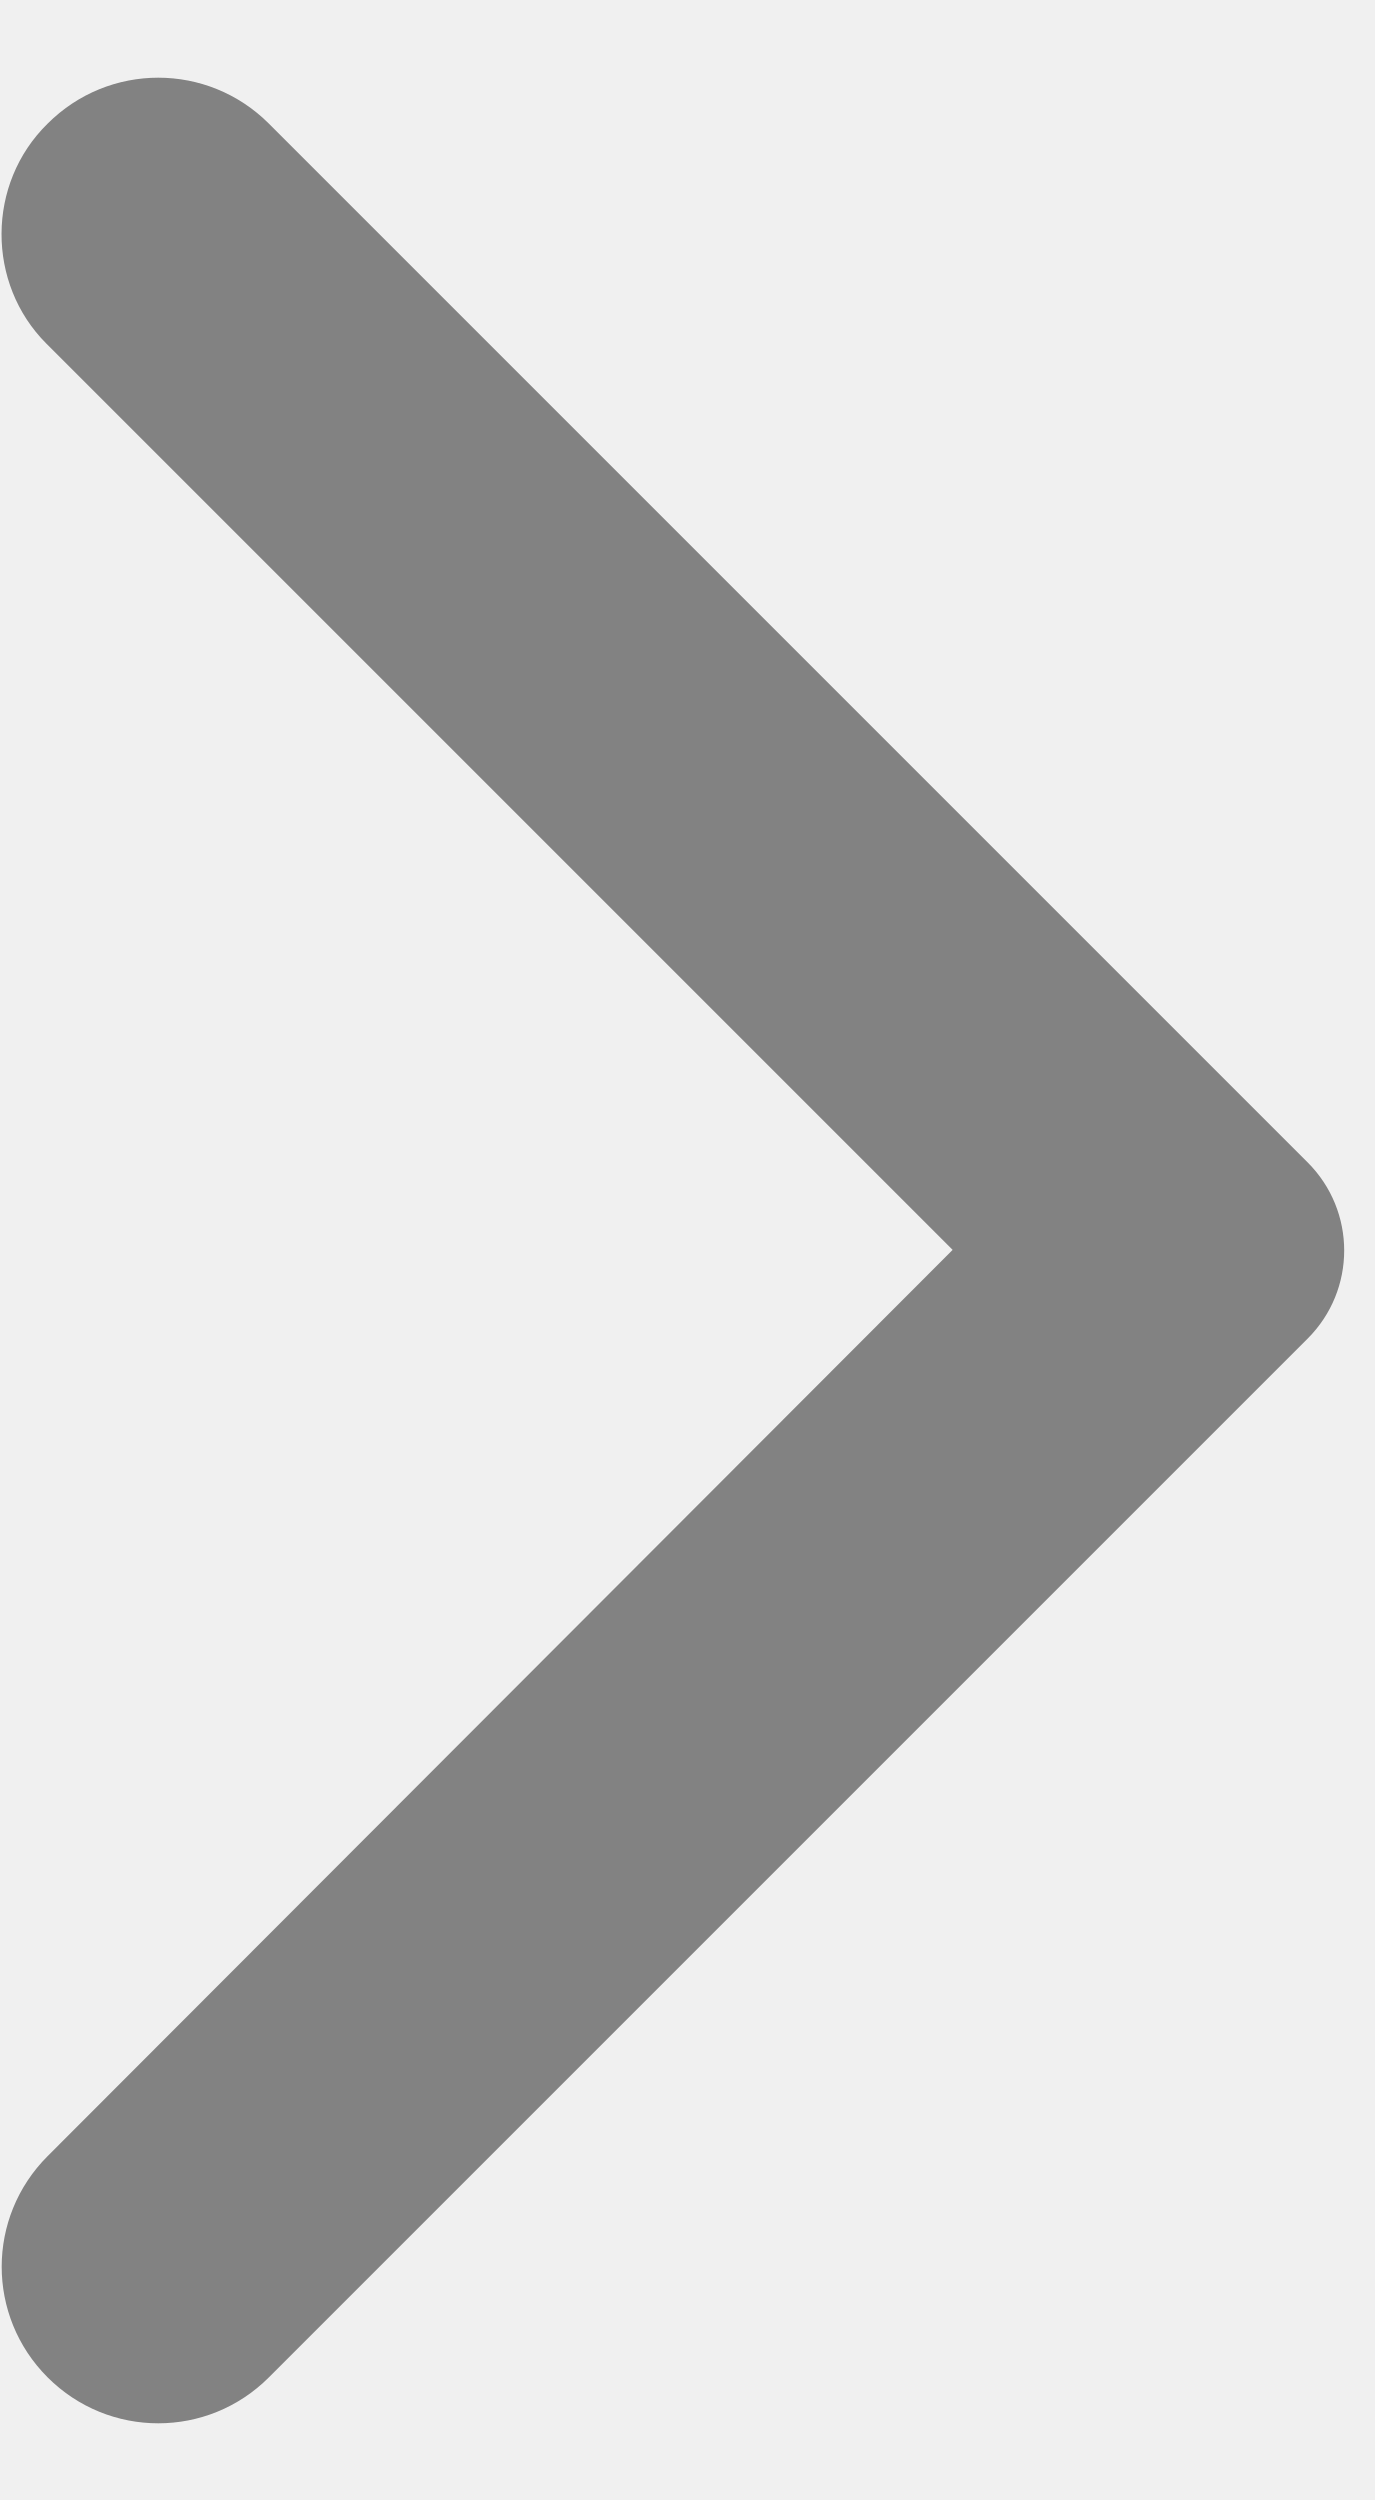
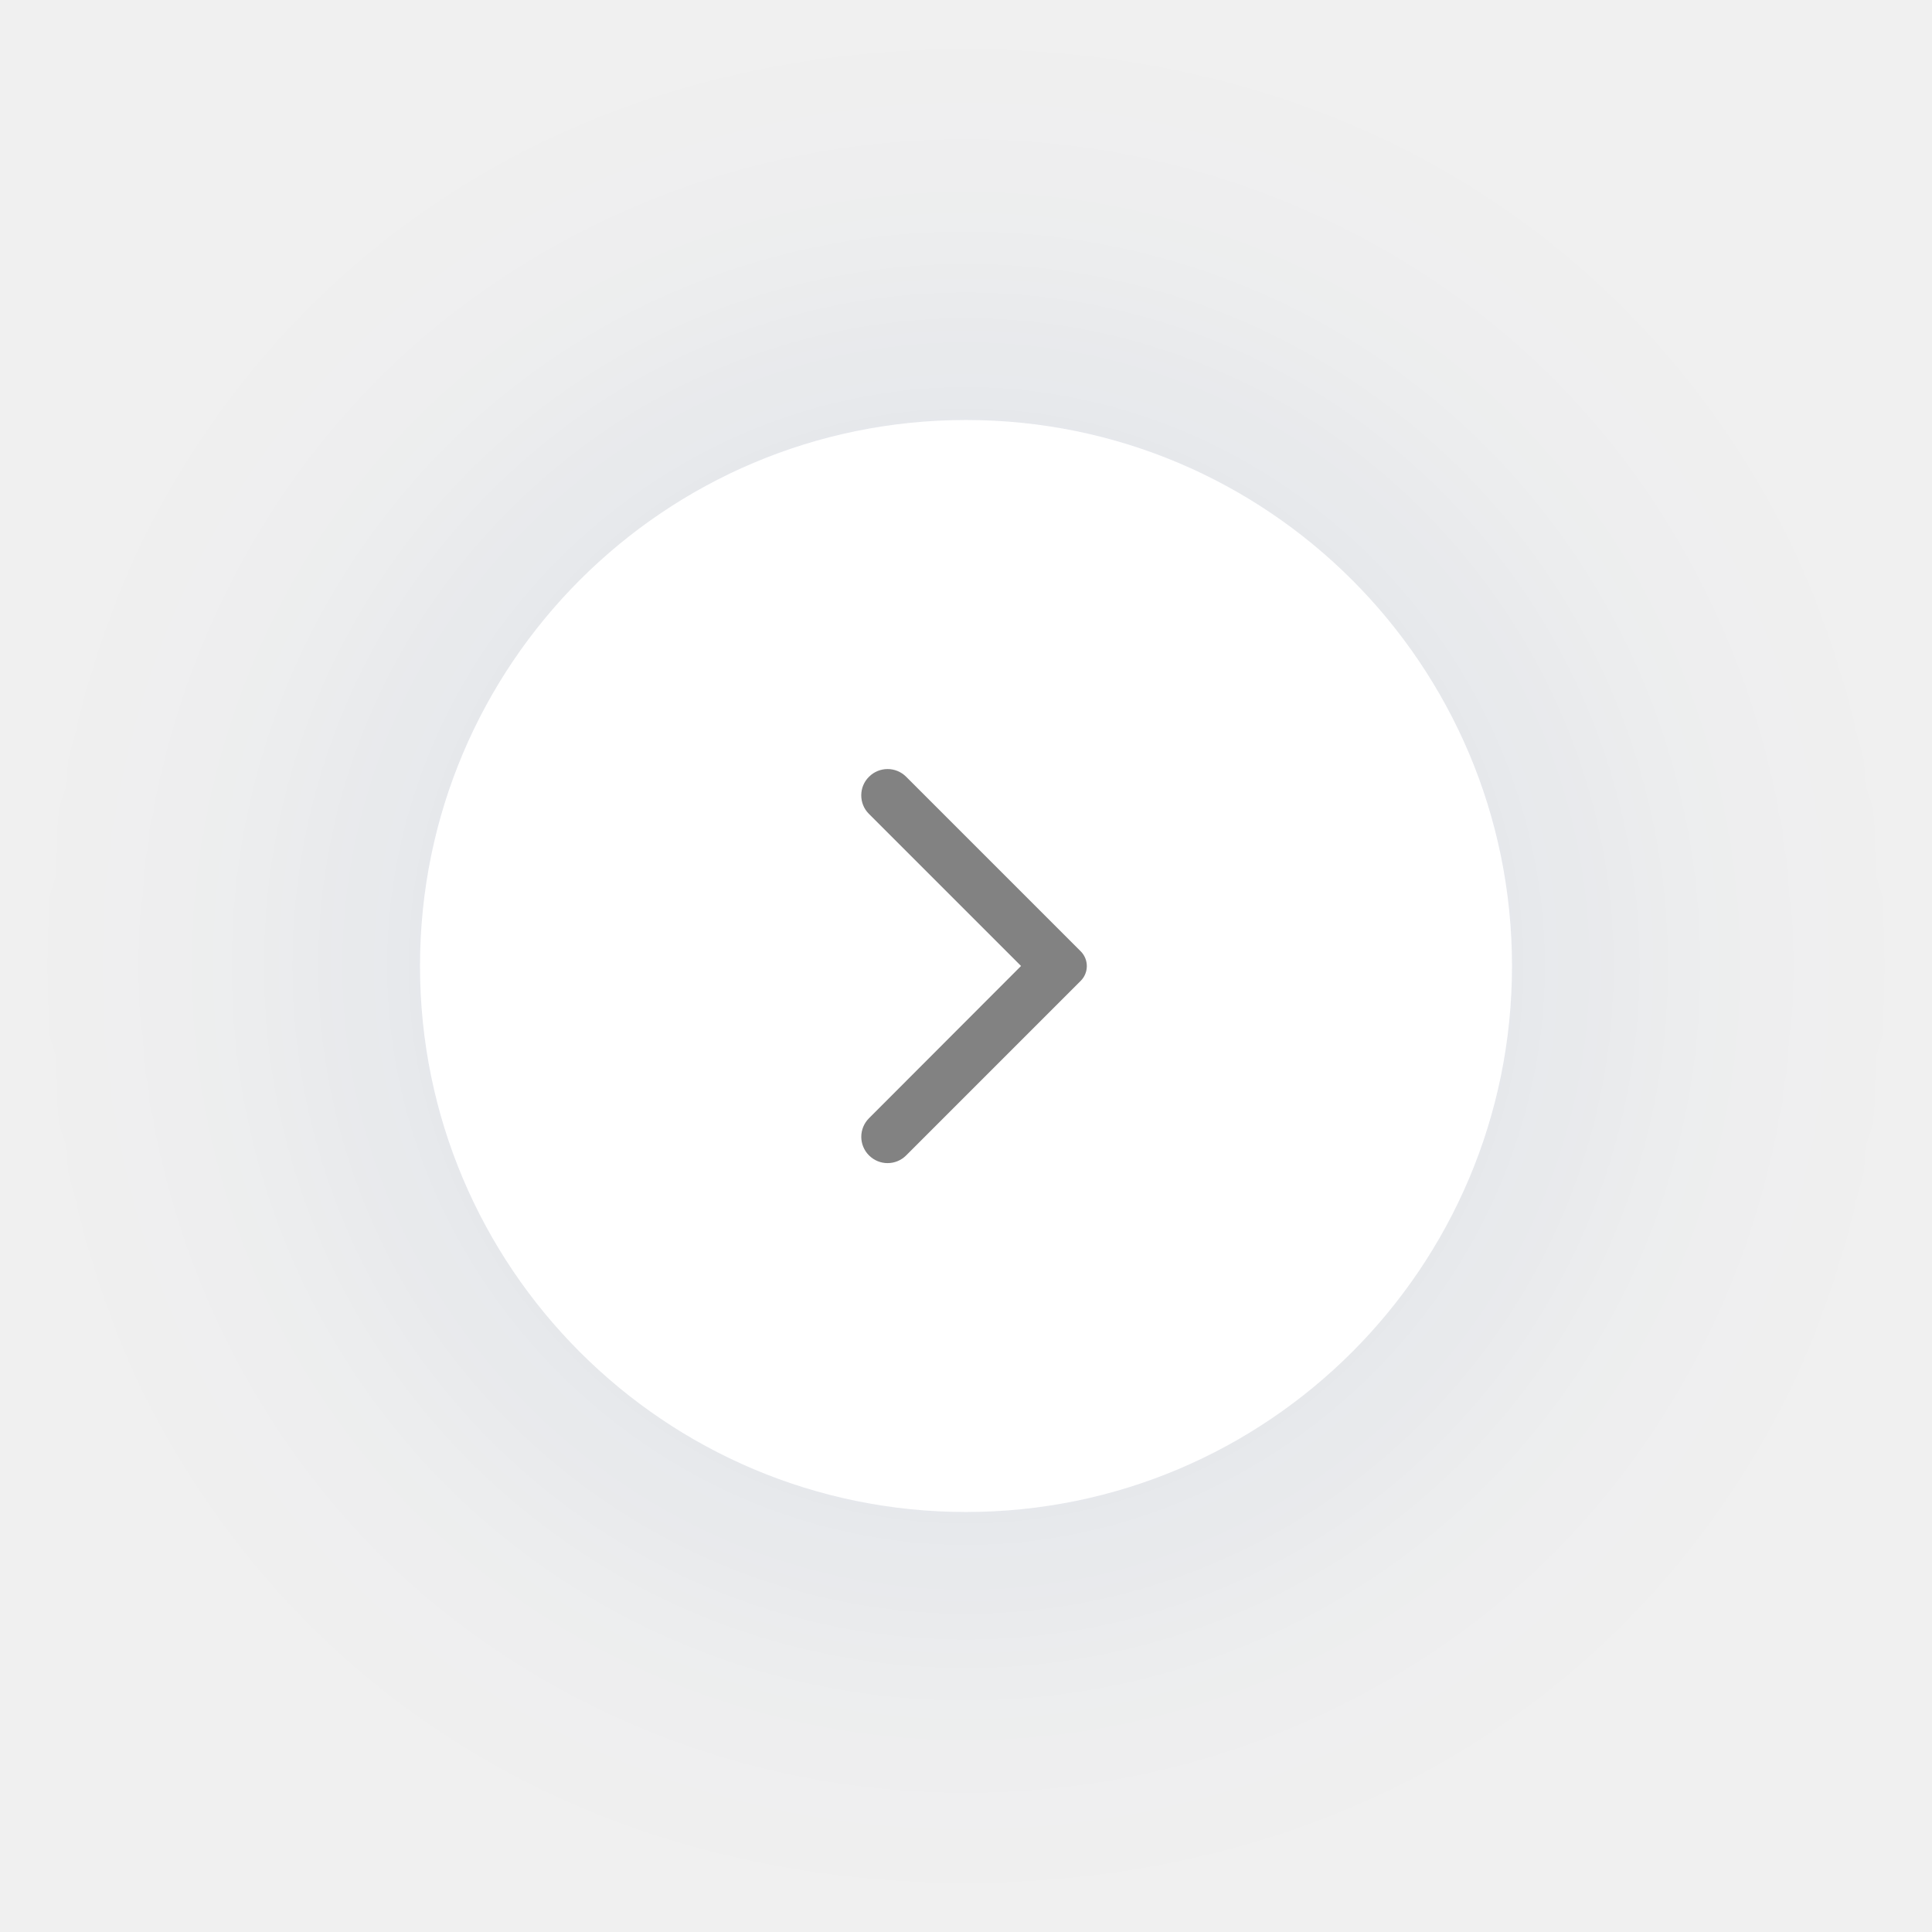
- <svg xmlns="http://www.w3.org/2000/svg" width="11" height="20" viewBox="0 0 11 20" fill="none">
-   <path d="M0.381 0.989C0.871 0.499 1.661 0.499 2.151 0.989L10.461 9.299C10.851 9.689 10.851 10.319 10.461 10.709L2.151 19.019C1.661 19.509 0.871 19.509 0.381 19.019C-0.109 18.529 -0.109 17.739 0.381 17.249L7.621 9.999L0.371 2.749C-0.109 2.269 -0.109 1.469 0.381 0.989Z" fill="#828282" />
+ <svg xmlns="http://www.w3.org/2000/svg" width="92" height="92" viewBox="0 0 92 92" fill="none">
+   <g filter="url(#filter0_d)">
+     <circle cx="46" cy="46" r="26" fill="white" />
+   </g>
+   <path d="M41.381 36.989C41.871 36.499 42.661 36.499 43.151 36.989L51.461 45.299C51.851 45.689 51.851 46.319 51.461 46.709L43.151 55.019C42.661 55.509 41.871 55.509 41.381 55.019C40.891 54.529 40.891 53.739 41.381 53.249L48.621 45.999L41.371 38.749C40.891 38.269 40.891 37.469 41.381 36.989Z" fill="#828282" />
+   <defs>
+     <filter id="filter0_d" x="0" y="0" width="92" height="92" filterUnits="userSpaceOnUse" color-interpolation-filters="sRGB">
+       <feFlood flood-opacity="0" result="BackgroundImageFix" />
+       <feColorMatrix in="SourceAlpha" type="matrix" values="0 0 0 0 0 0 0 0 0 0 0 0 0 0 0 0 0 0 127 0" />
+       <feOffset />
+       <feGaussianBlur stdDeviation="10" />
+       <feColorMatrix type="matrix" values="0 0 0 0 0 0 0 0 0 0.2 0 0 0 0 0.506 0 0 0 0.1 0" />
+       <feBlend mode="normal" in2="BackgroundImageFix" result="effect1_dropShadow" />
+       <feBlend mode="normal" in="SourceGraphic" in2="effect1_dropShadow" result="shape" />
+     </filter>
+   </defs>
</svg>
